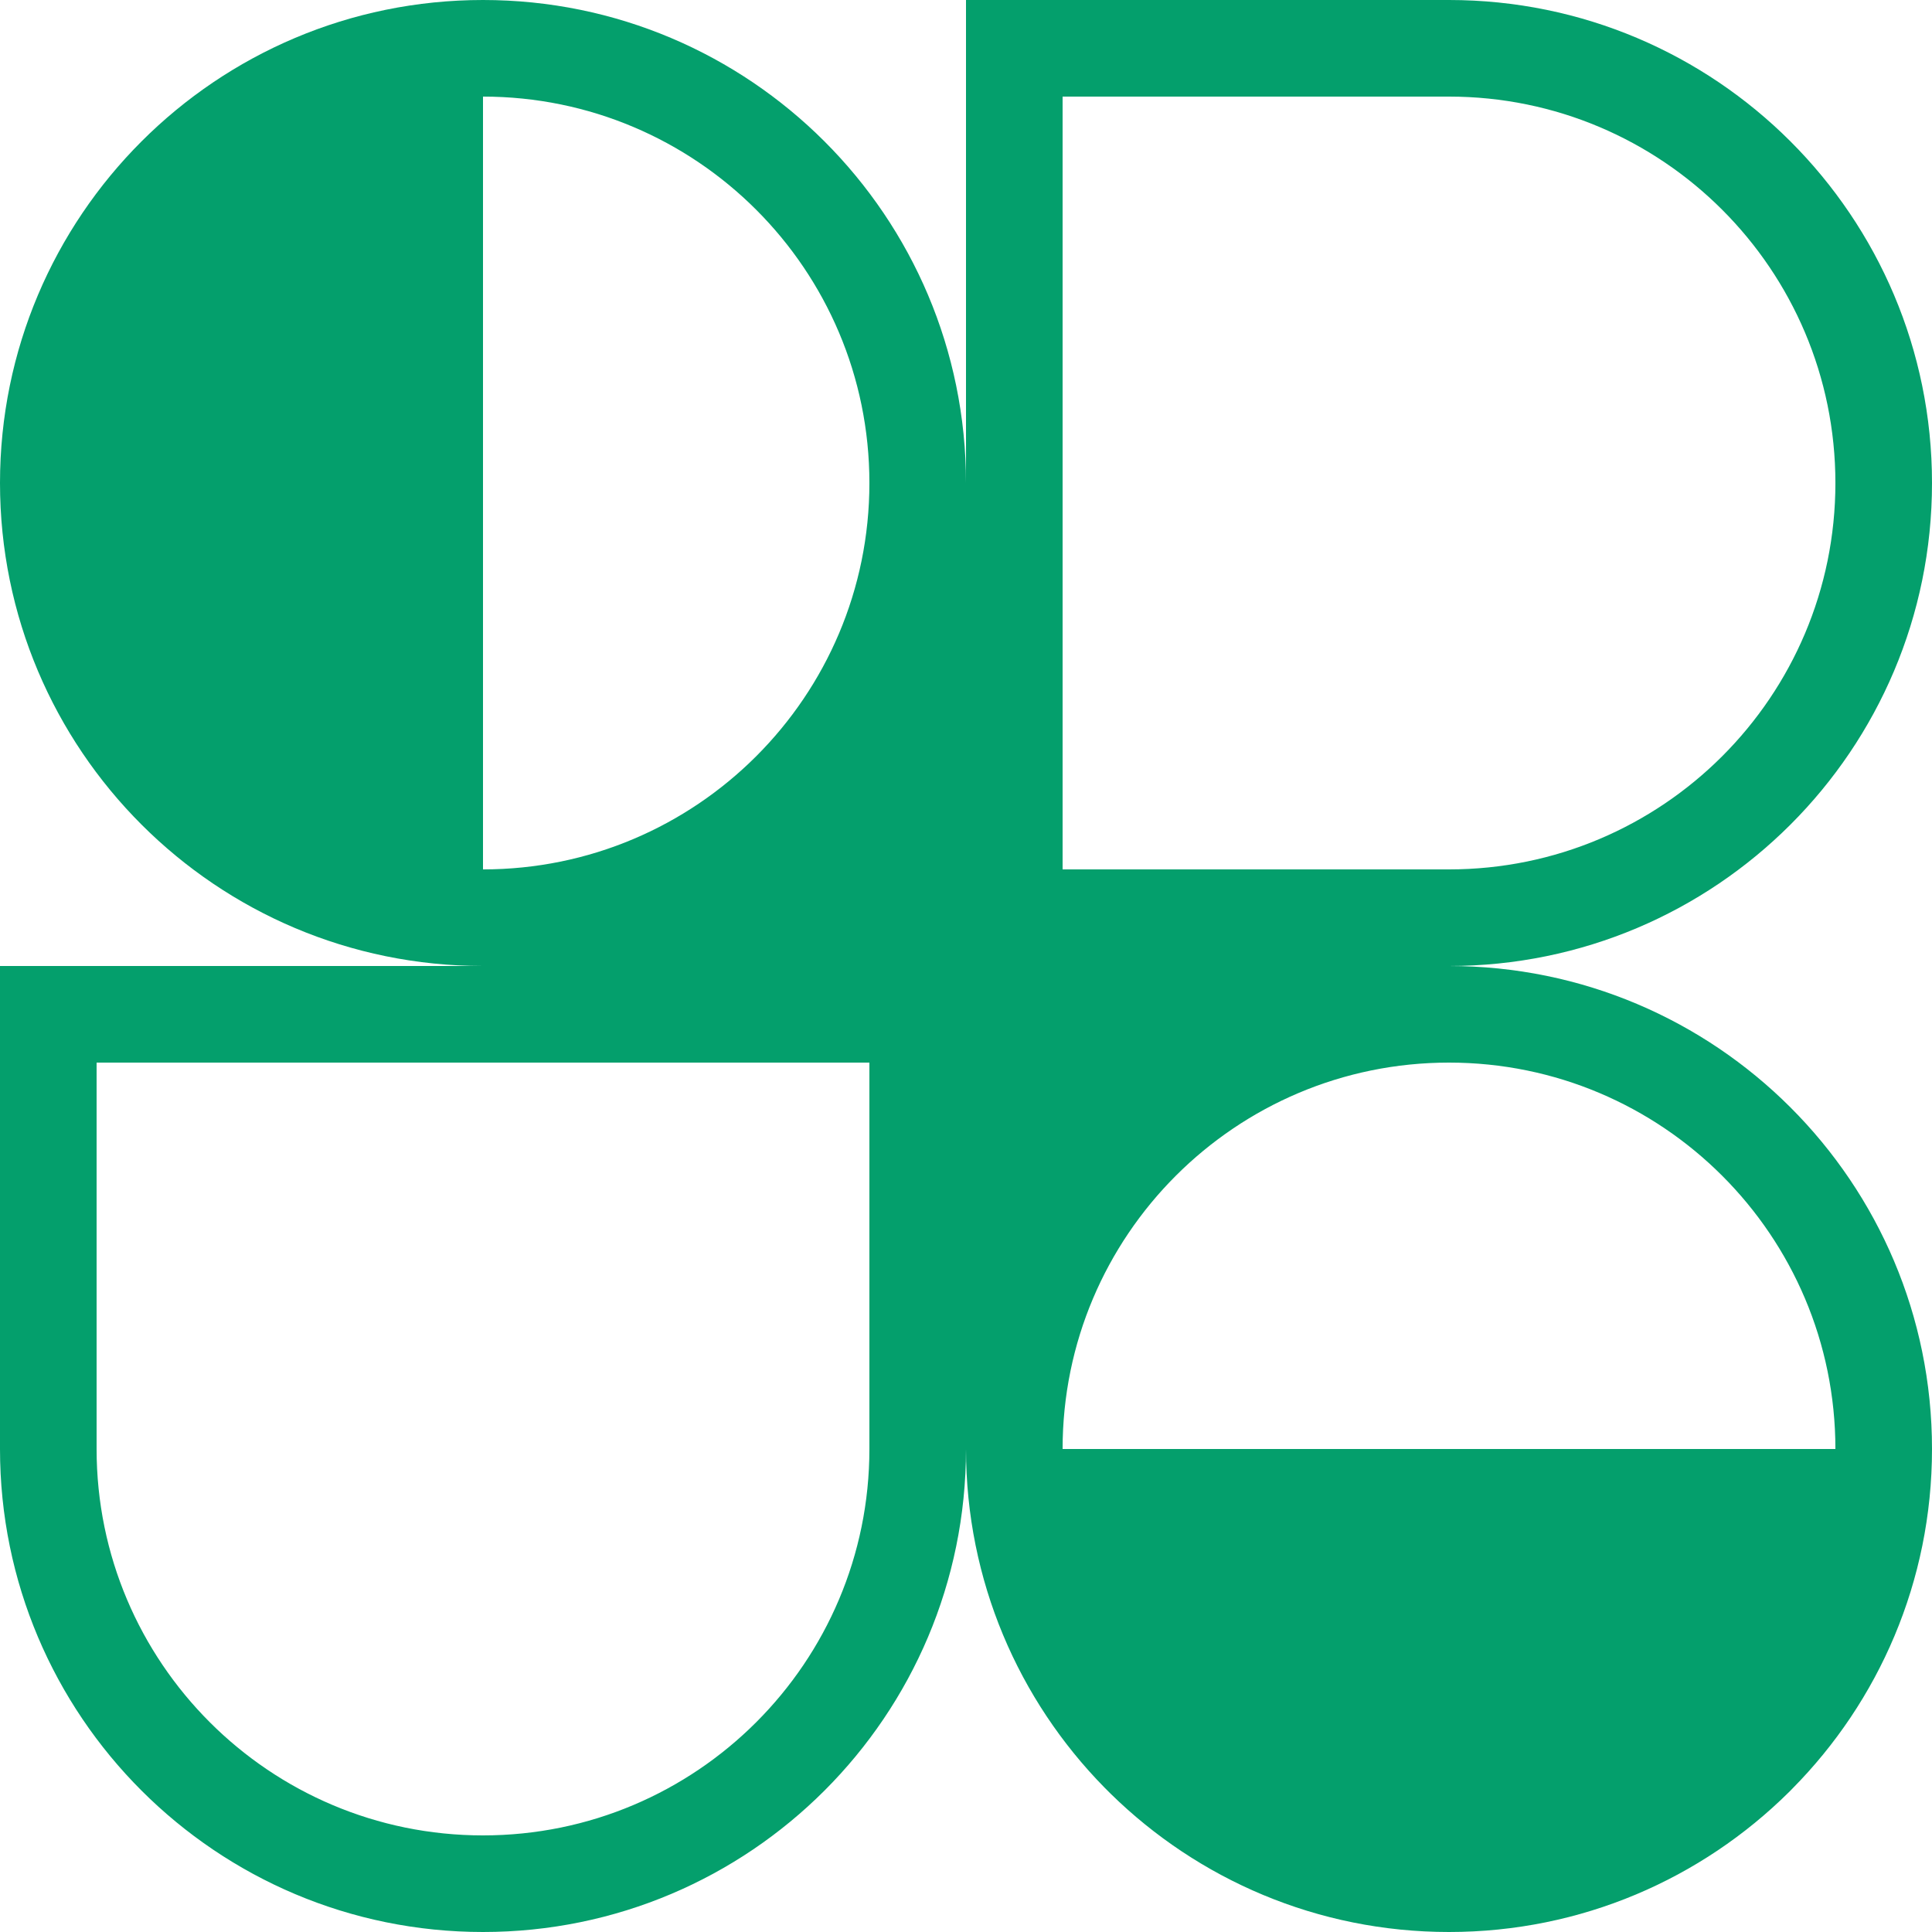
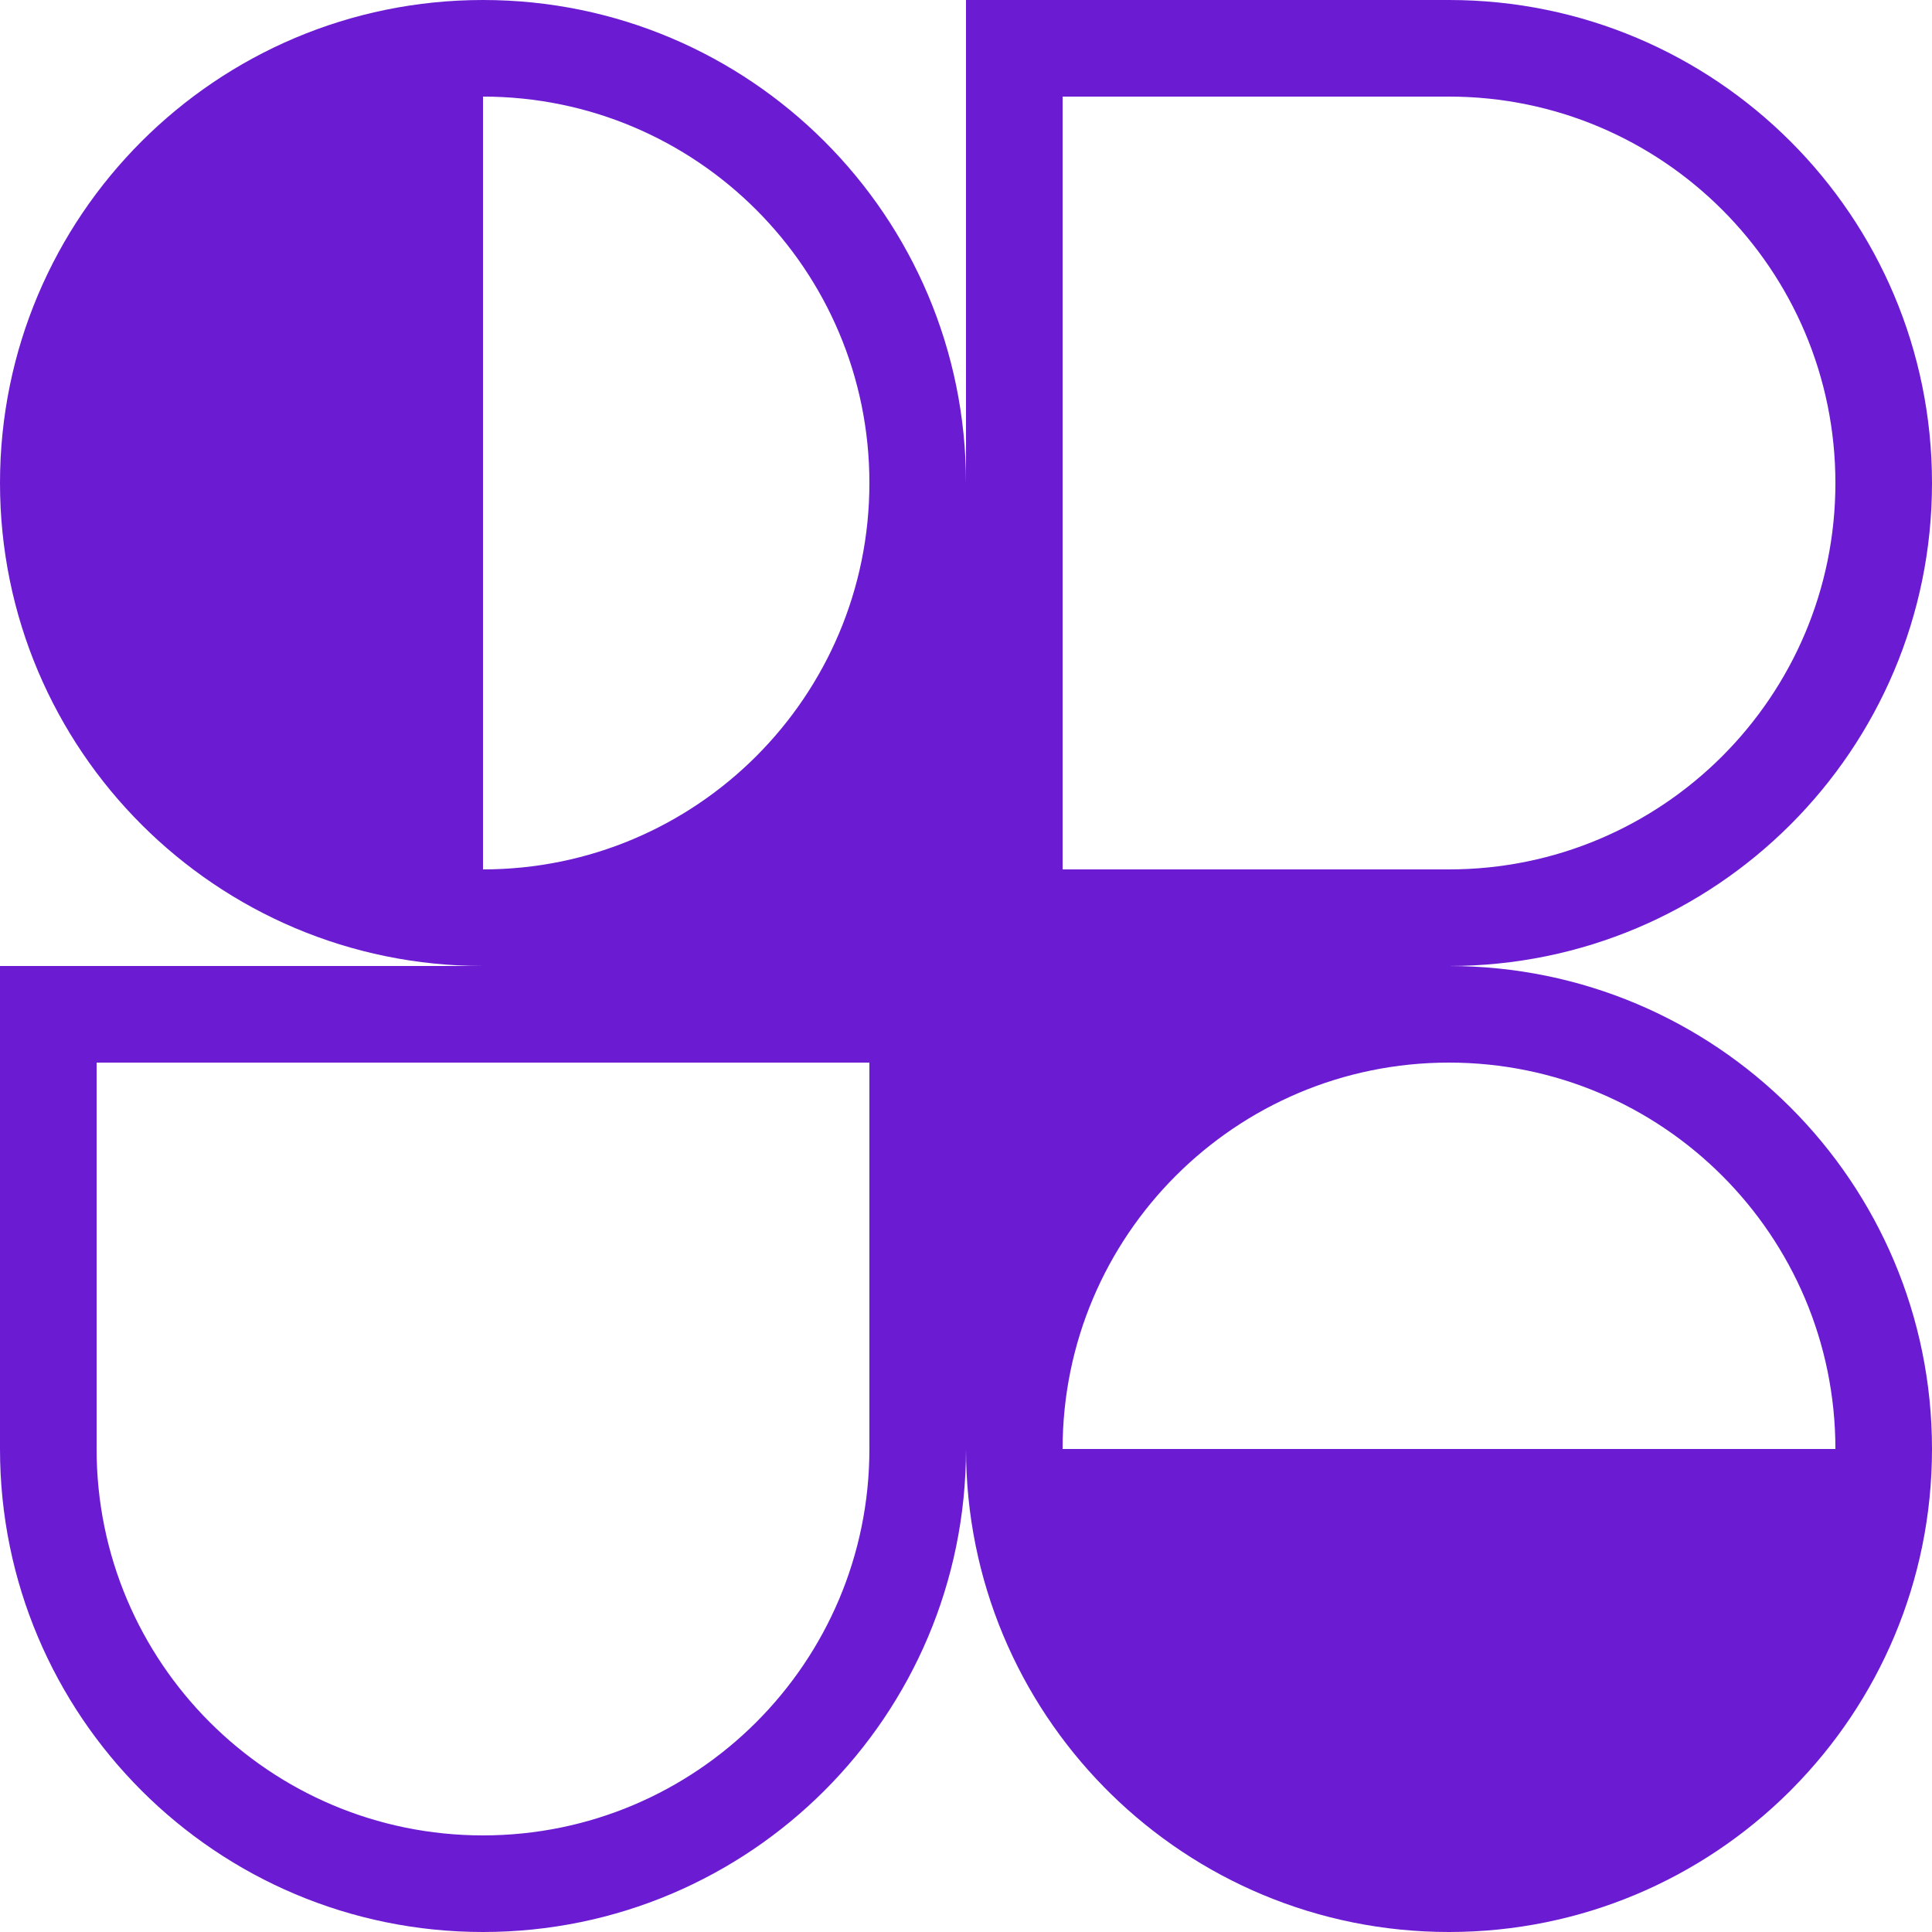
<svg xmlns="http://www.w3.org/2000/svg" id="logo-85" width="40" height="40" viewBox="0 0 40 40" fill="none">
-   <path class="ccustom" fill-rule="evenodd" clip-rule="evenodd" d="M10 0C15.523 0 20 4.477 20 10V0H30C35.523 0 40 4.477 40 10C40 15.523 35.523 20 30 20C35.523 20 40 24.477 40 30C40 32.742 38.896 35.227 37.108 37.033L37.071 37.071L37.038 37.104C35.231 38.894 32.745 40 30 40C27.274 40 24.803 38.909 22.999 37.141C22.976 37.117 22.952 37.094 22.929 37.071C22.907 37.049 22.885 37.027 22.863 37.005C21.092 35.201 20 32.728 20 30C20 35.523 15.523 40 10 40C4.477 40 0 35.523 0 30V20H10C4.477 20 0 15.523 0 10C0 4.477 4.477 0 10 0ZM18 10C18 14.418 14.418 18 10 18V2C14.418 2 18 5.582 18 10ZM38 30C38 25.582 34.418 22 30 22C25.582 22 22 25.582 22 30H38ZM2 22V30C2 34.418 5.582 38 10 38C14.418 38 18 34.418 18 30V22H2ZM22 18V2L30 2C34.418 2 38 5.582 38 10C38 14.418 34.418 18 30 18H22Z" fill="#049f6c" />
+   <path class="ccustom" fill-rule="evenodd" clip-rule="evenodd" d="M10 0C15.523 0 20 4.477 20 10V0H30C35.523 0 40 4.477 40 10C40 15.523 35.523 20 30 20C35.523 20 40 24.477 40 30C40 32.742 38.896 35.227 37.108 37.033L37.071 37.071L37.038 37.104C35.231 38.894 32.745 40 30 40C27.274 40 24.803 38.909 22.999 37.141C22.976 37.117 22.952 37.094 22.929 37.071C22.907 37.049 22.885 37.027 22.863 37.005C21.092 35.201 20 32.728 20 30C20 35.523 15.523 40 10 40C4.477 40 0 35.523 0 30V20H10C4.477 20 0 15.523 0 10C0 4.477 4.477 0 10 0ZM18 10C18 14.418 14.418 18 10 18V2C14.418 2 18 5.582 18 10ZM38 30C38 25.582 34.418 22 30 22C25.582 22 22 25.582 22 30H38ZM2 22V30C2 34.418 5.582 38 10 38C14.418 38 18 34.418 18 30V22H2ZM22 18V2L30 2C34.418 2 38 5.582 38 10C38 14.418 34.418 18 30 18H22Z" fill="#6b1cd2" />
</svg>
